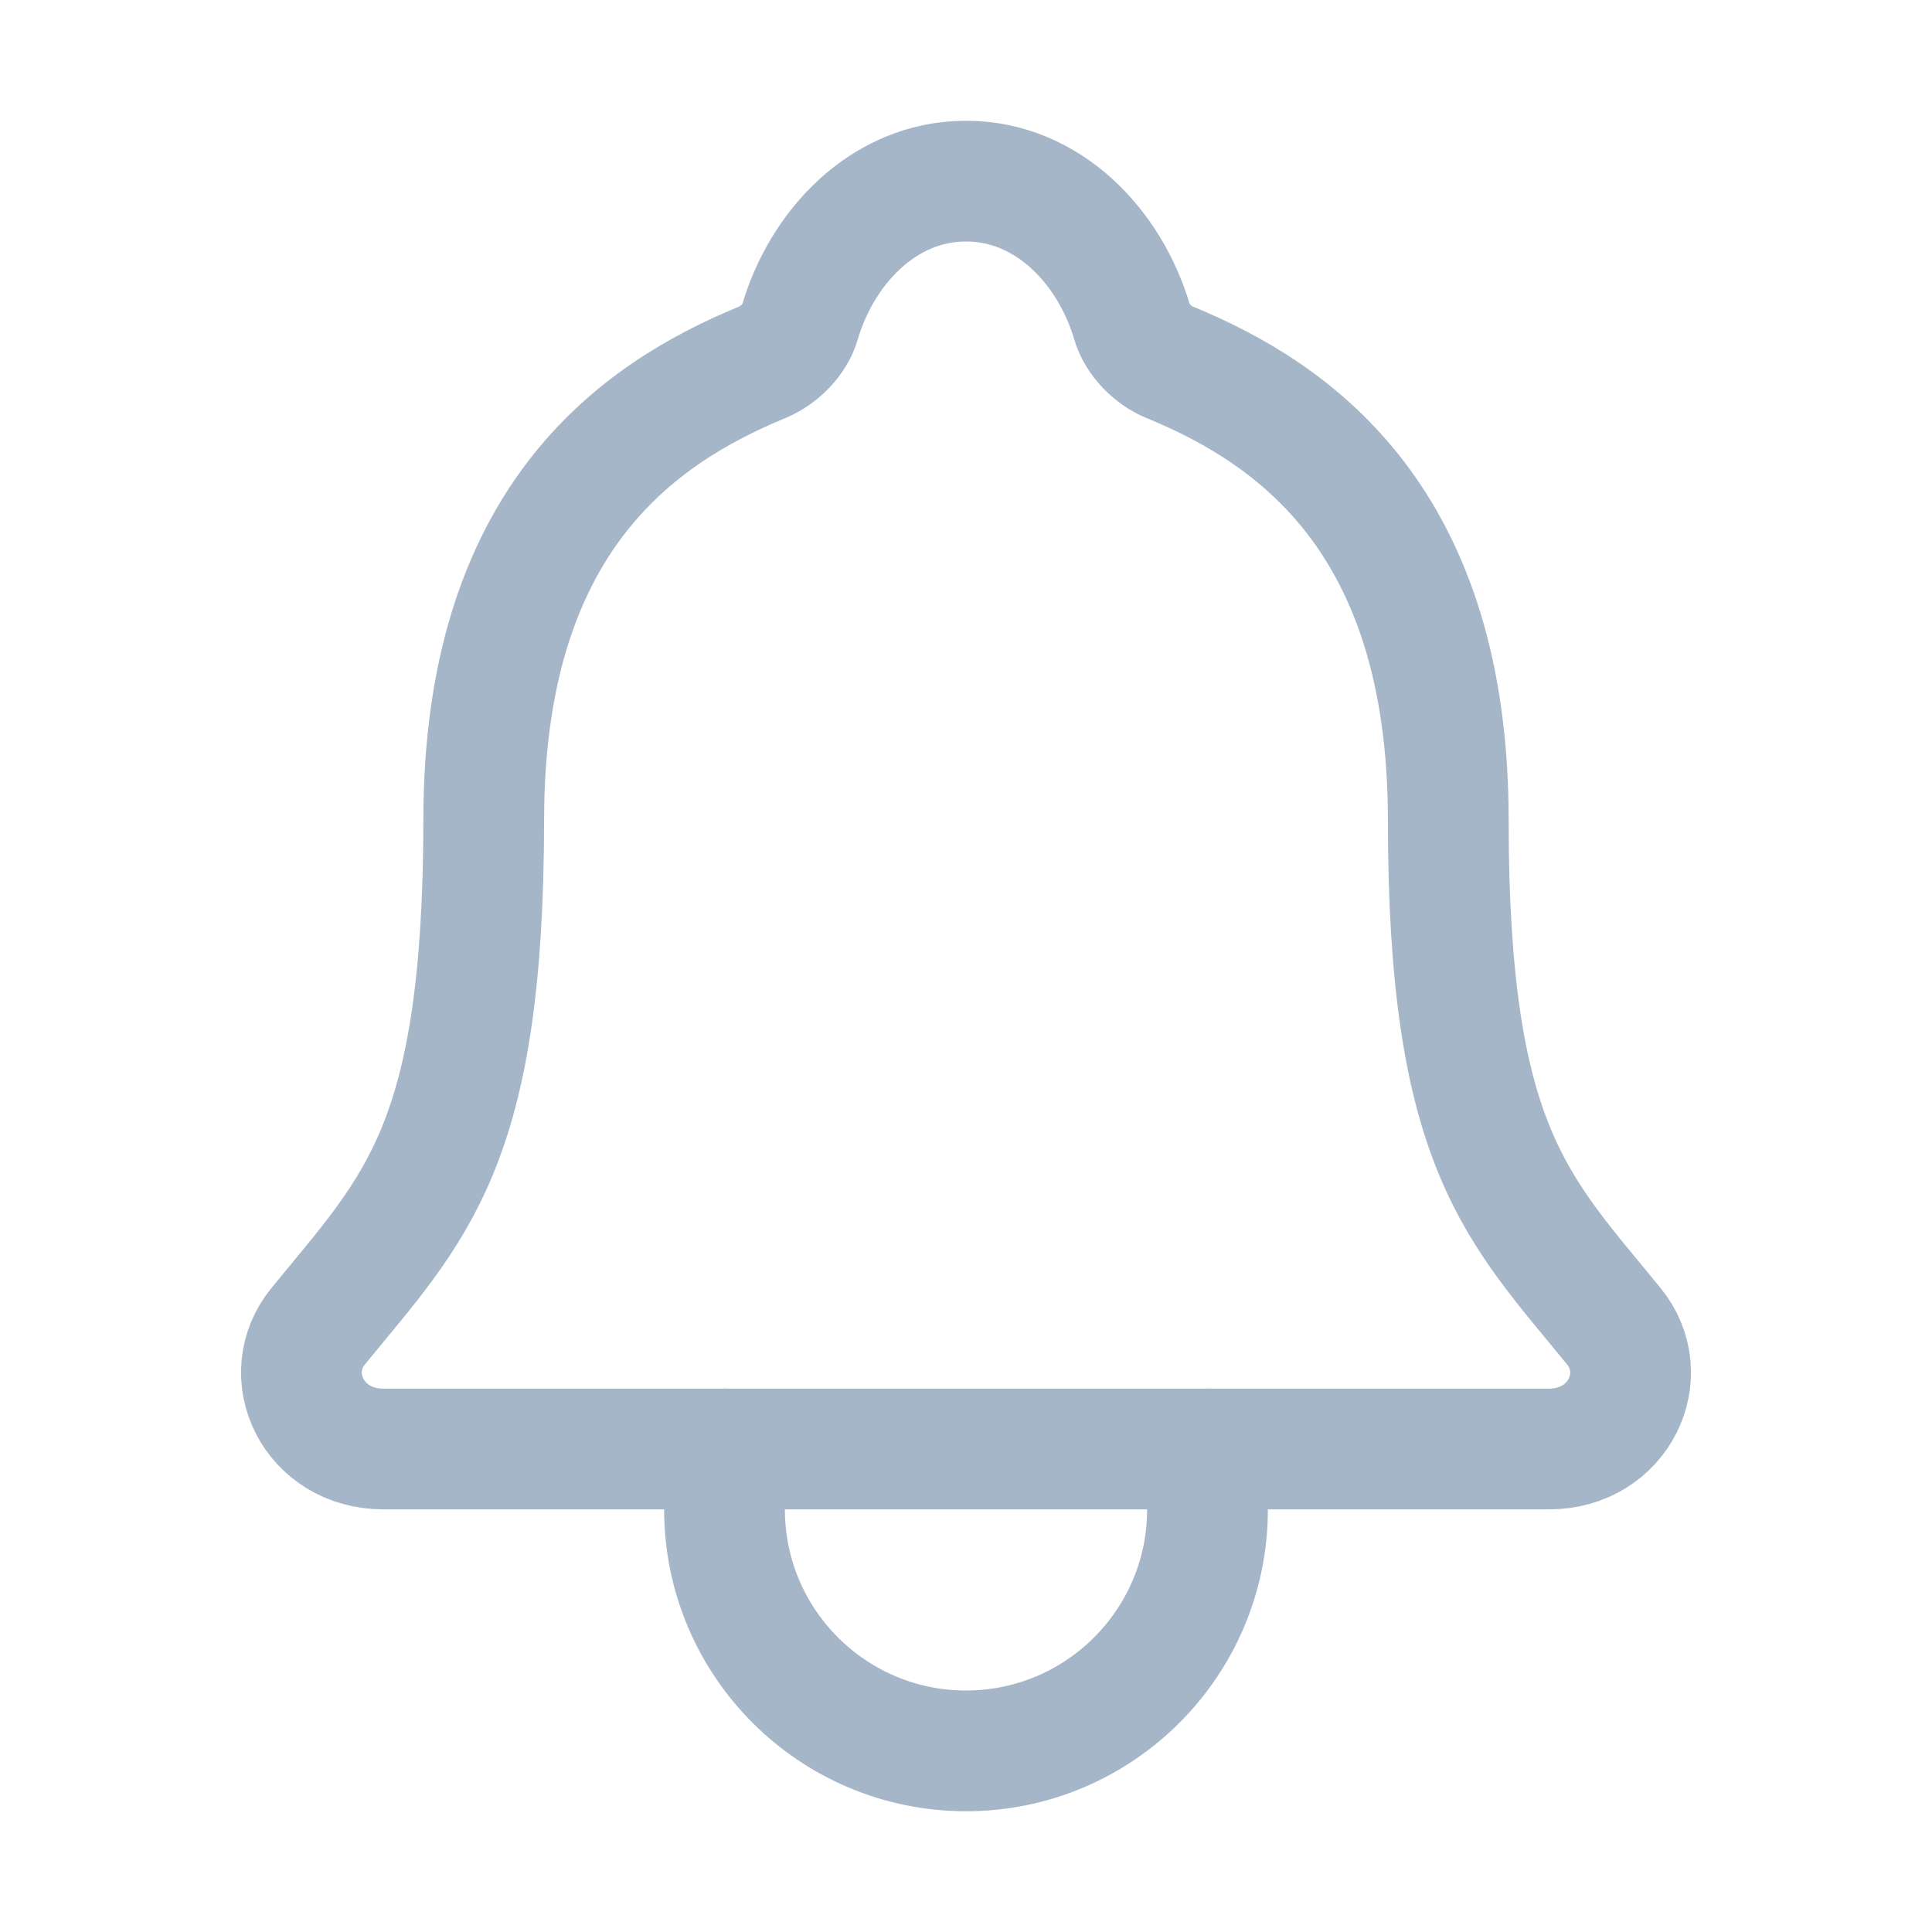
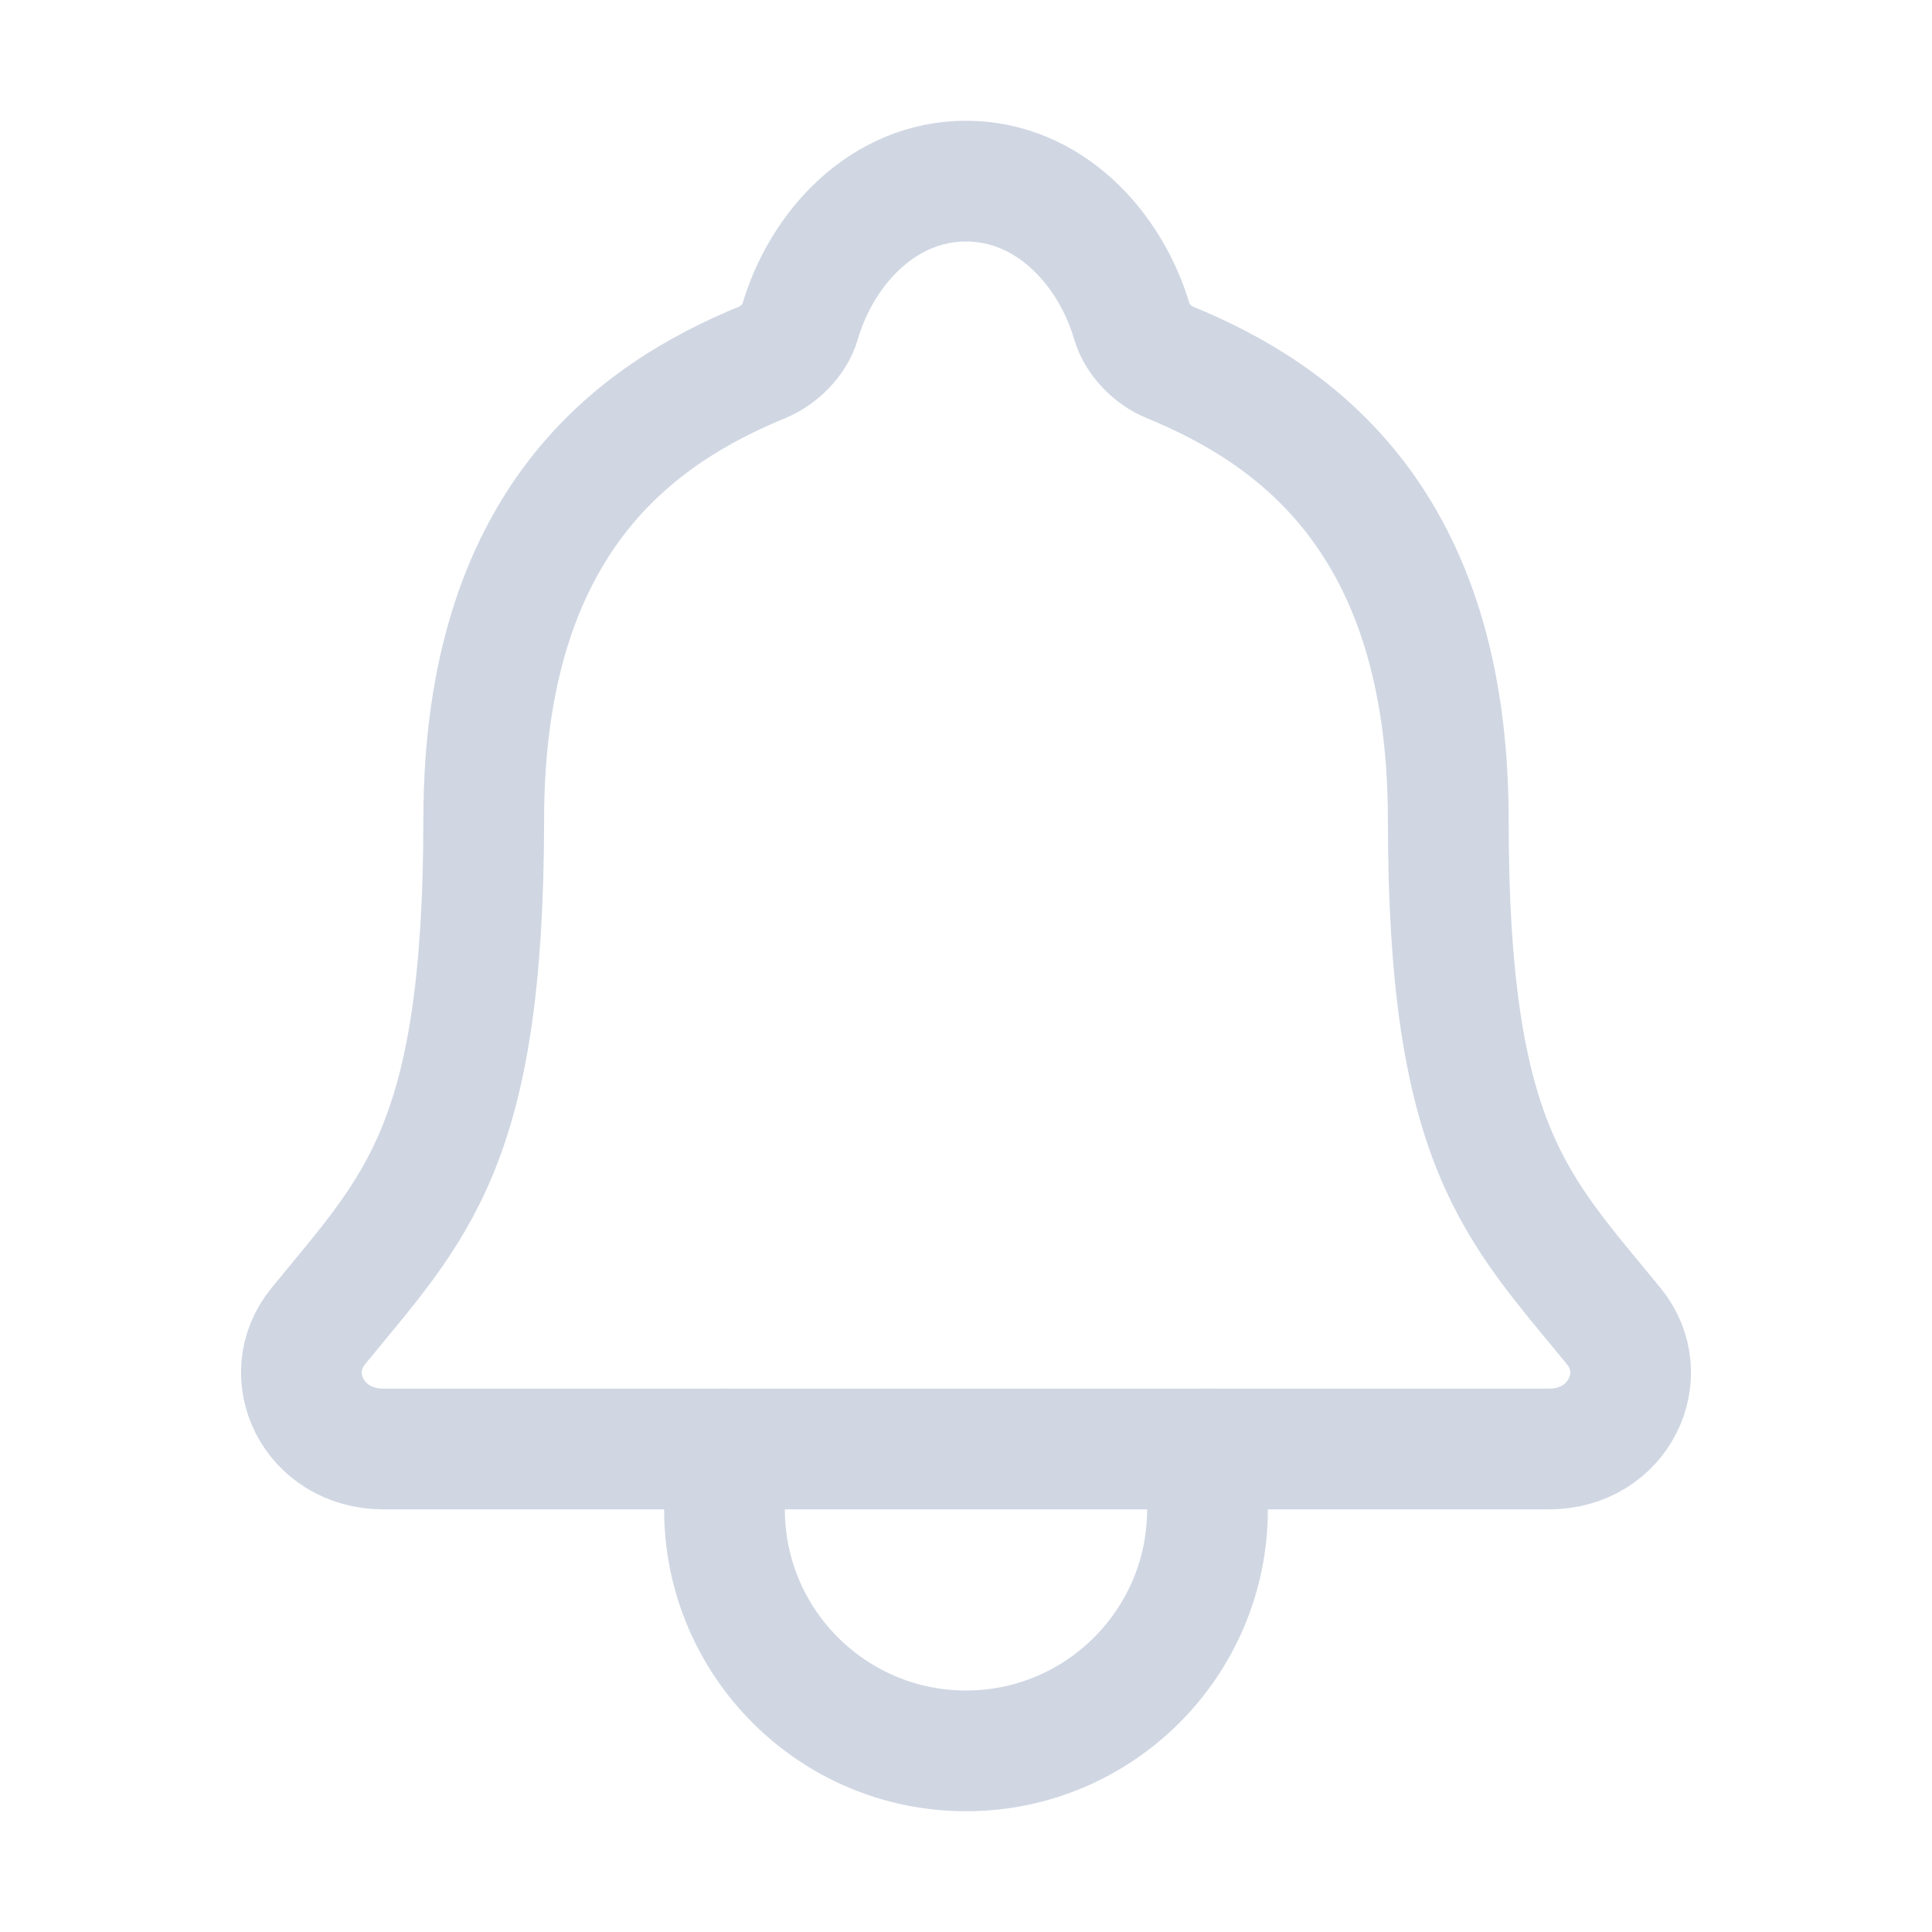
<svg xmlns="http://www.w3.org/2000/svg" version="1.1" id="Layer_1" x="0px" y="0px" viewBox="0 0 800 800" style="enable-background:new 0 0 800 800;" xml:space="preserve">
  <style type="text/css">
- 	.st0{fill:none;stroke:#A6B6C9;stroke-width:50;stroke-linecap:round;stroke-linejoin:round;stroke-miterlimit:6.25;}
+ 	.st0{fill:none;stroke:#D0D7E3;stroke-width:50;stroke-linecap:round;stroke-linejoin:round;stroke-miterlimit:6.25;}
</style>
  <path class="st0" d="M668.2,549.1c-40.1-49.1-68.5-74.1-68.5-209.5c0-124-63.3-168.2-115.4-189.6c-6.9-2.8-13.4-9.4-15.5-16.5  C459.7,102.4,434.1,75,400,75s-59.7,27.4-68.8,58.5c-2.1,7.2-8.6,13.6-15.5,16.5c-52.2,21.5-115.4,65.5-115.4,189.6  C200.2,475,171.9,500,131.8,549.1c-16.6,20.3-2.1,50.9,27,50.9h482.6C670.3,600,684.8,569.4,668.2,549.1z" />
  <path class="st0" d="M500,600v25c0,55.2-44.8,100-100,100s-100-44.8-100-100v-25" />
</svg>
